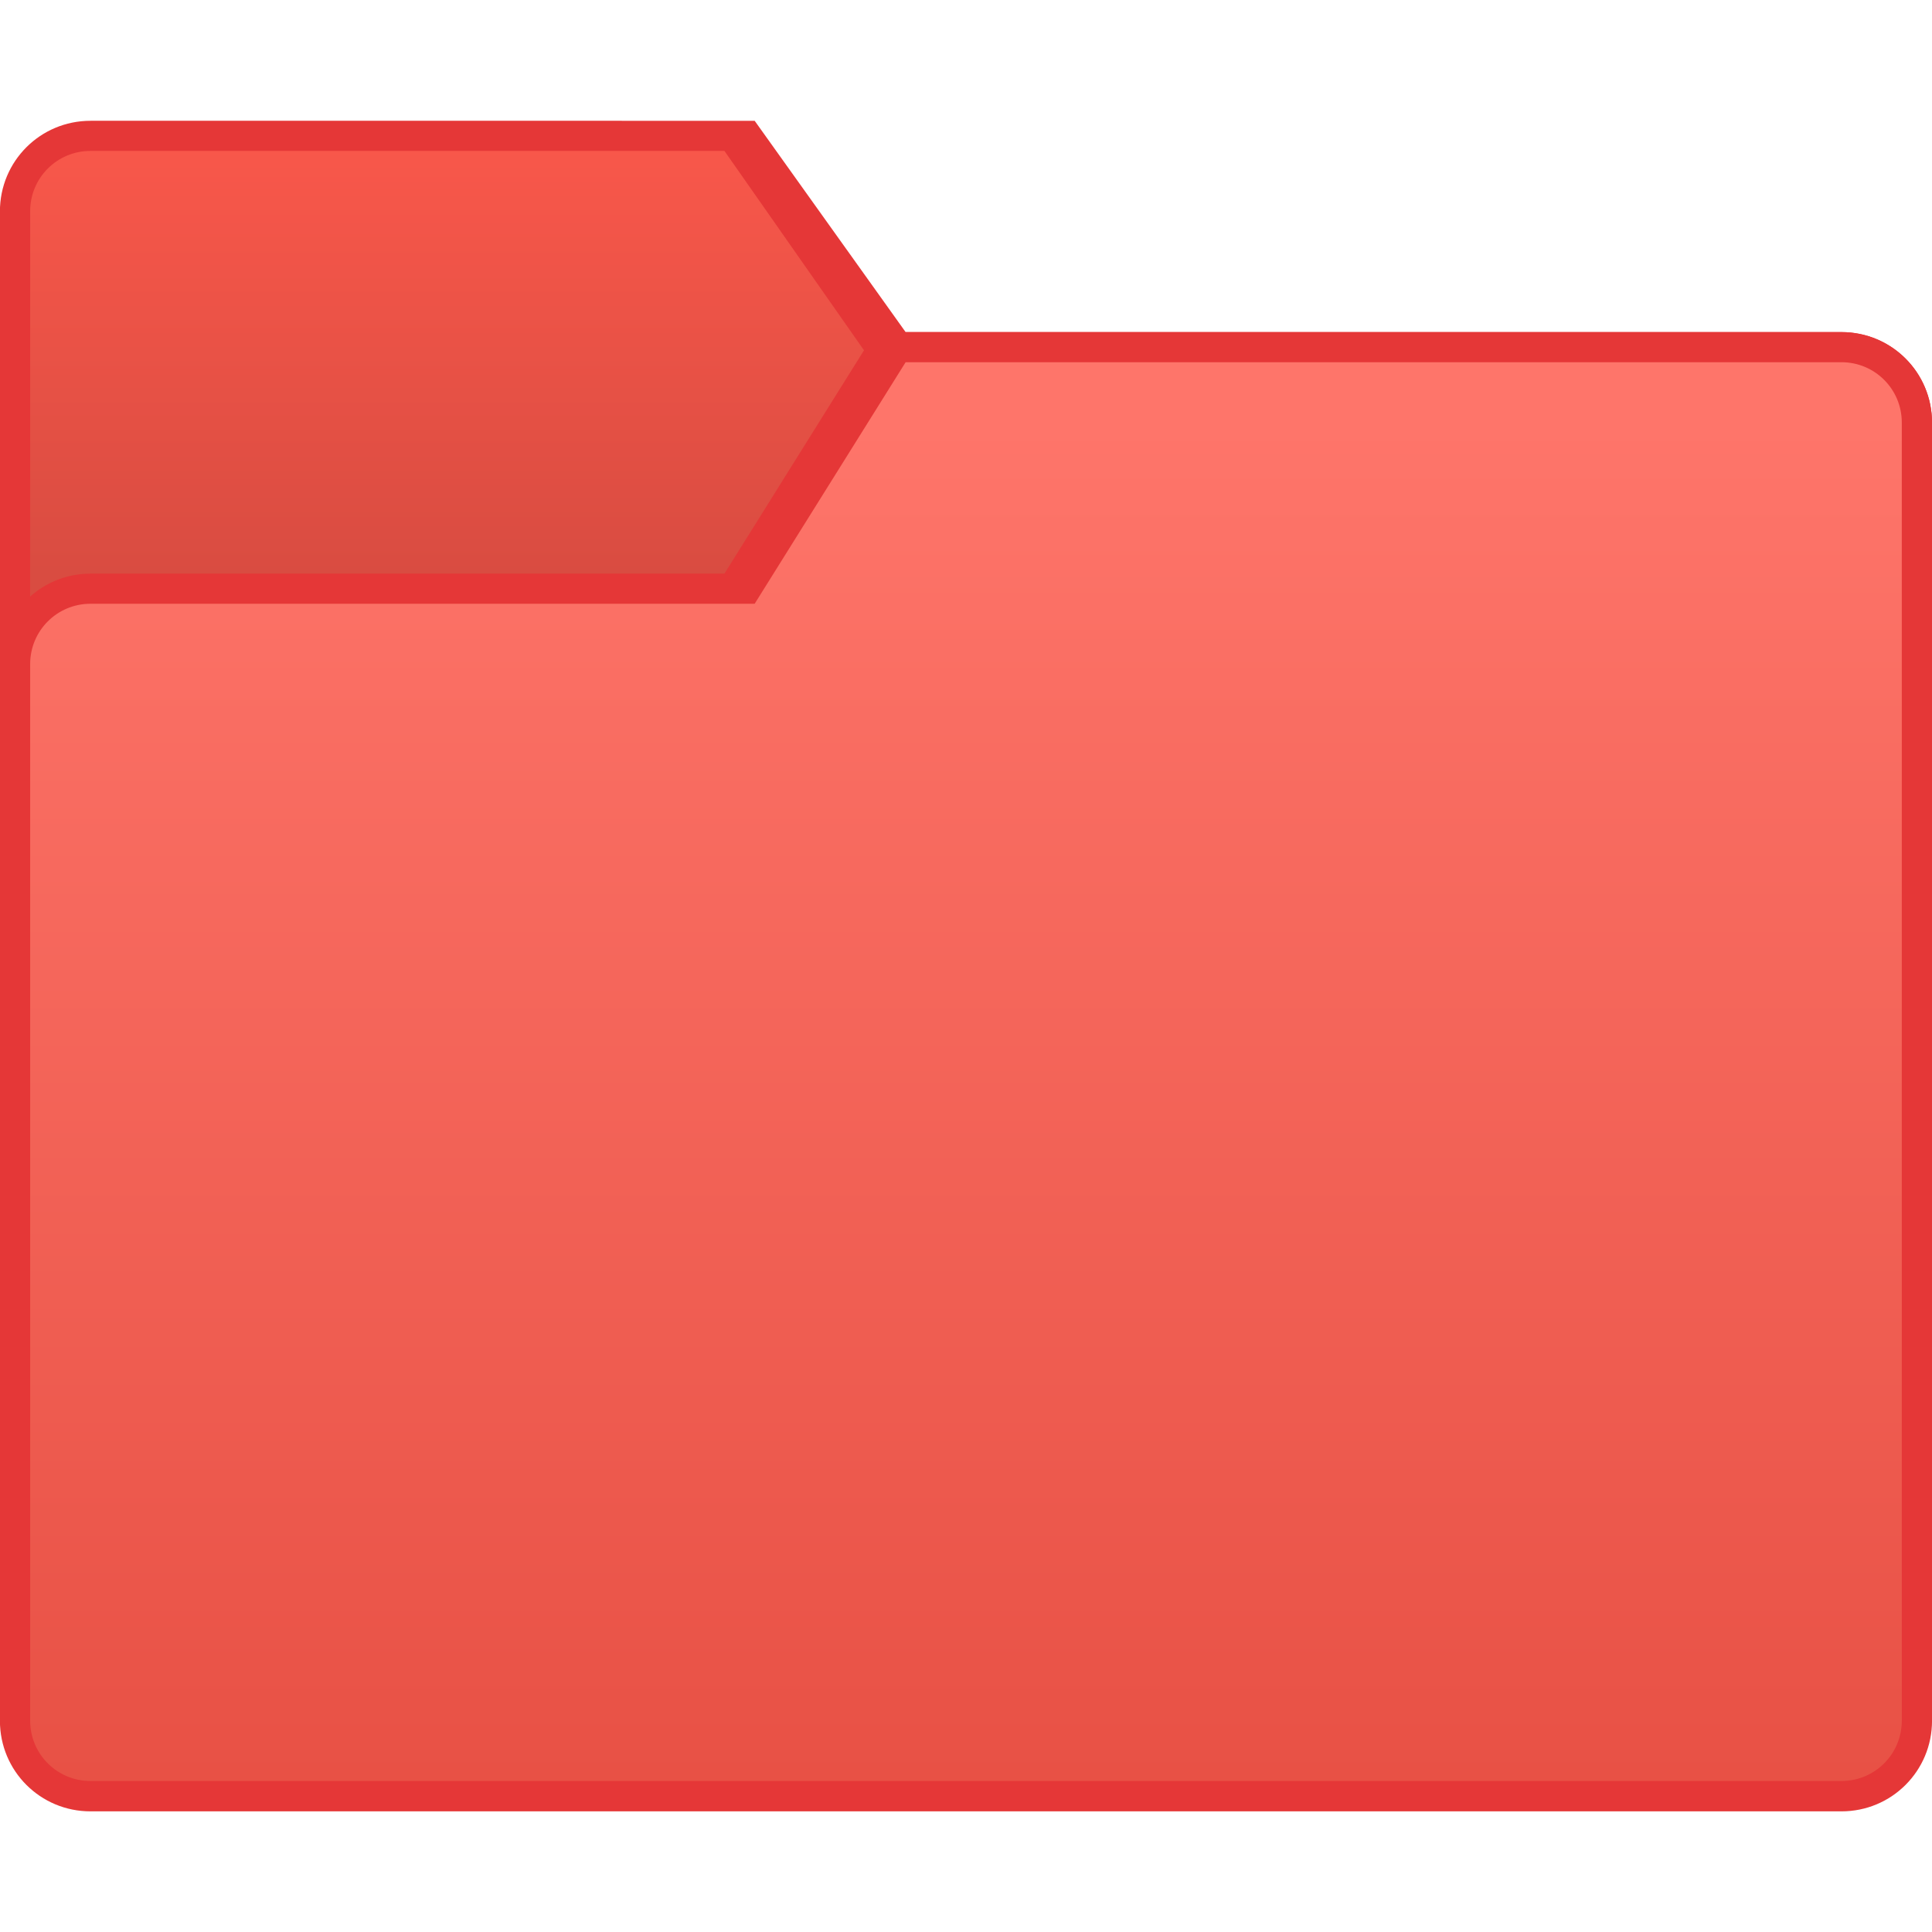
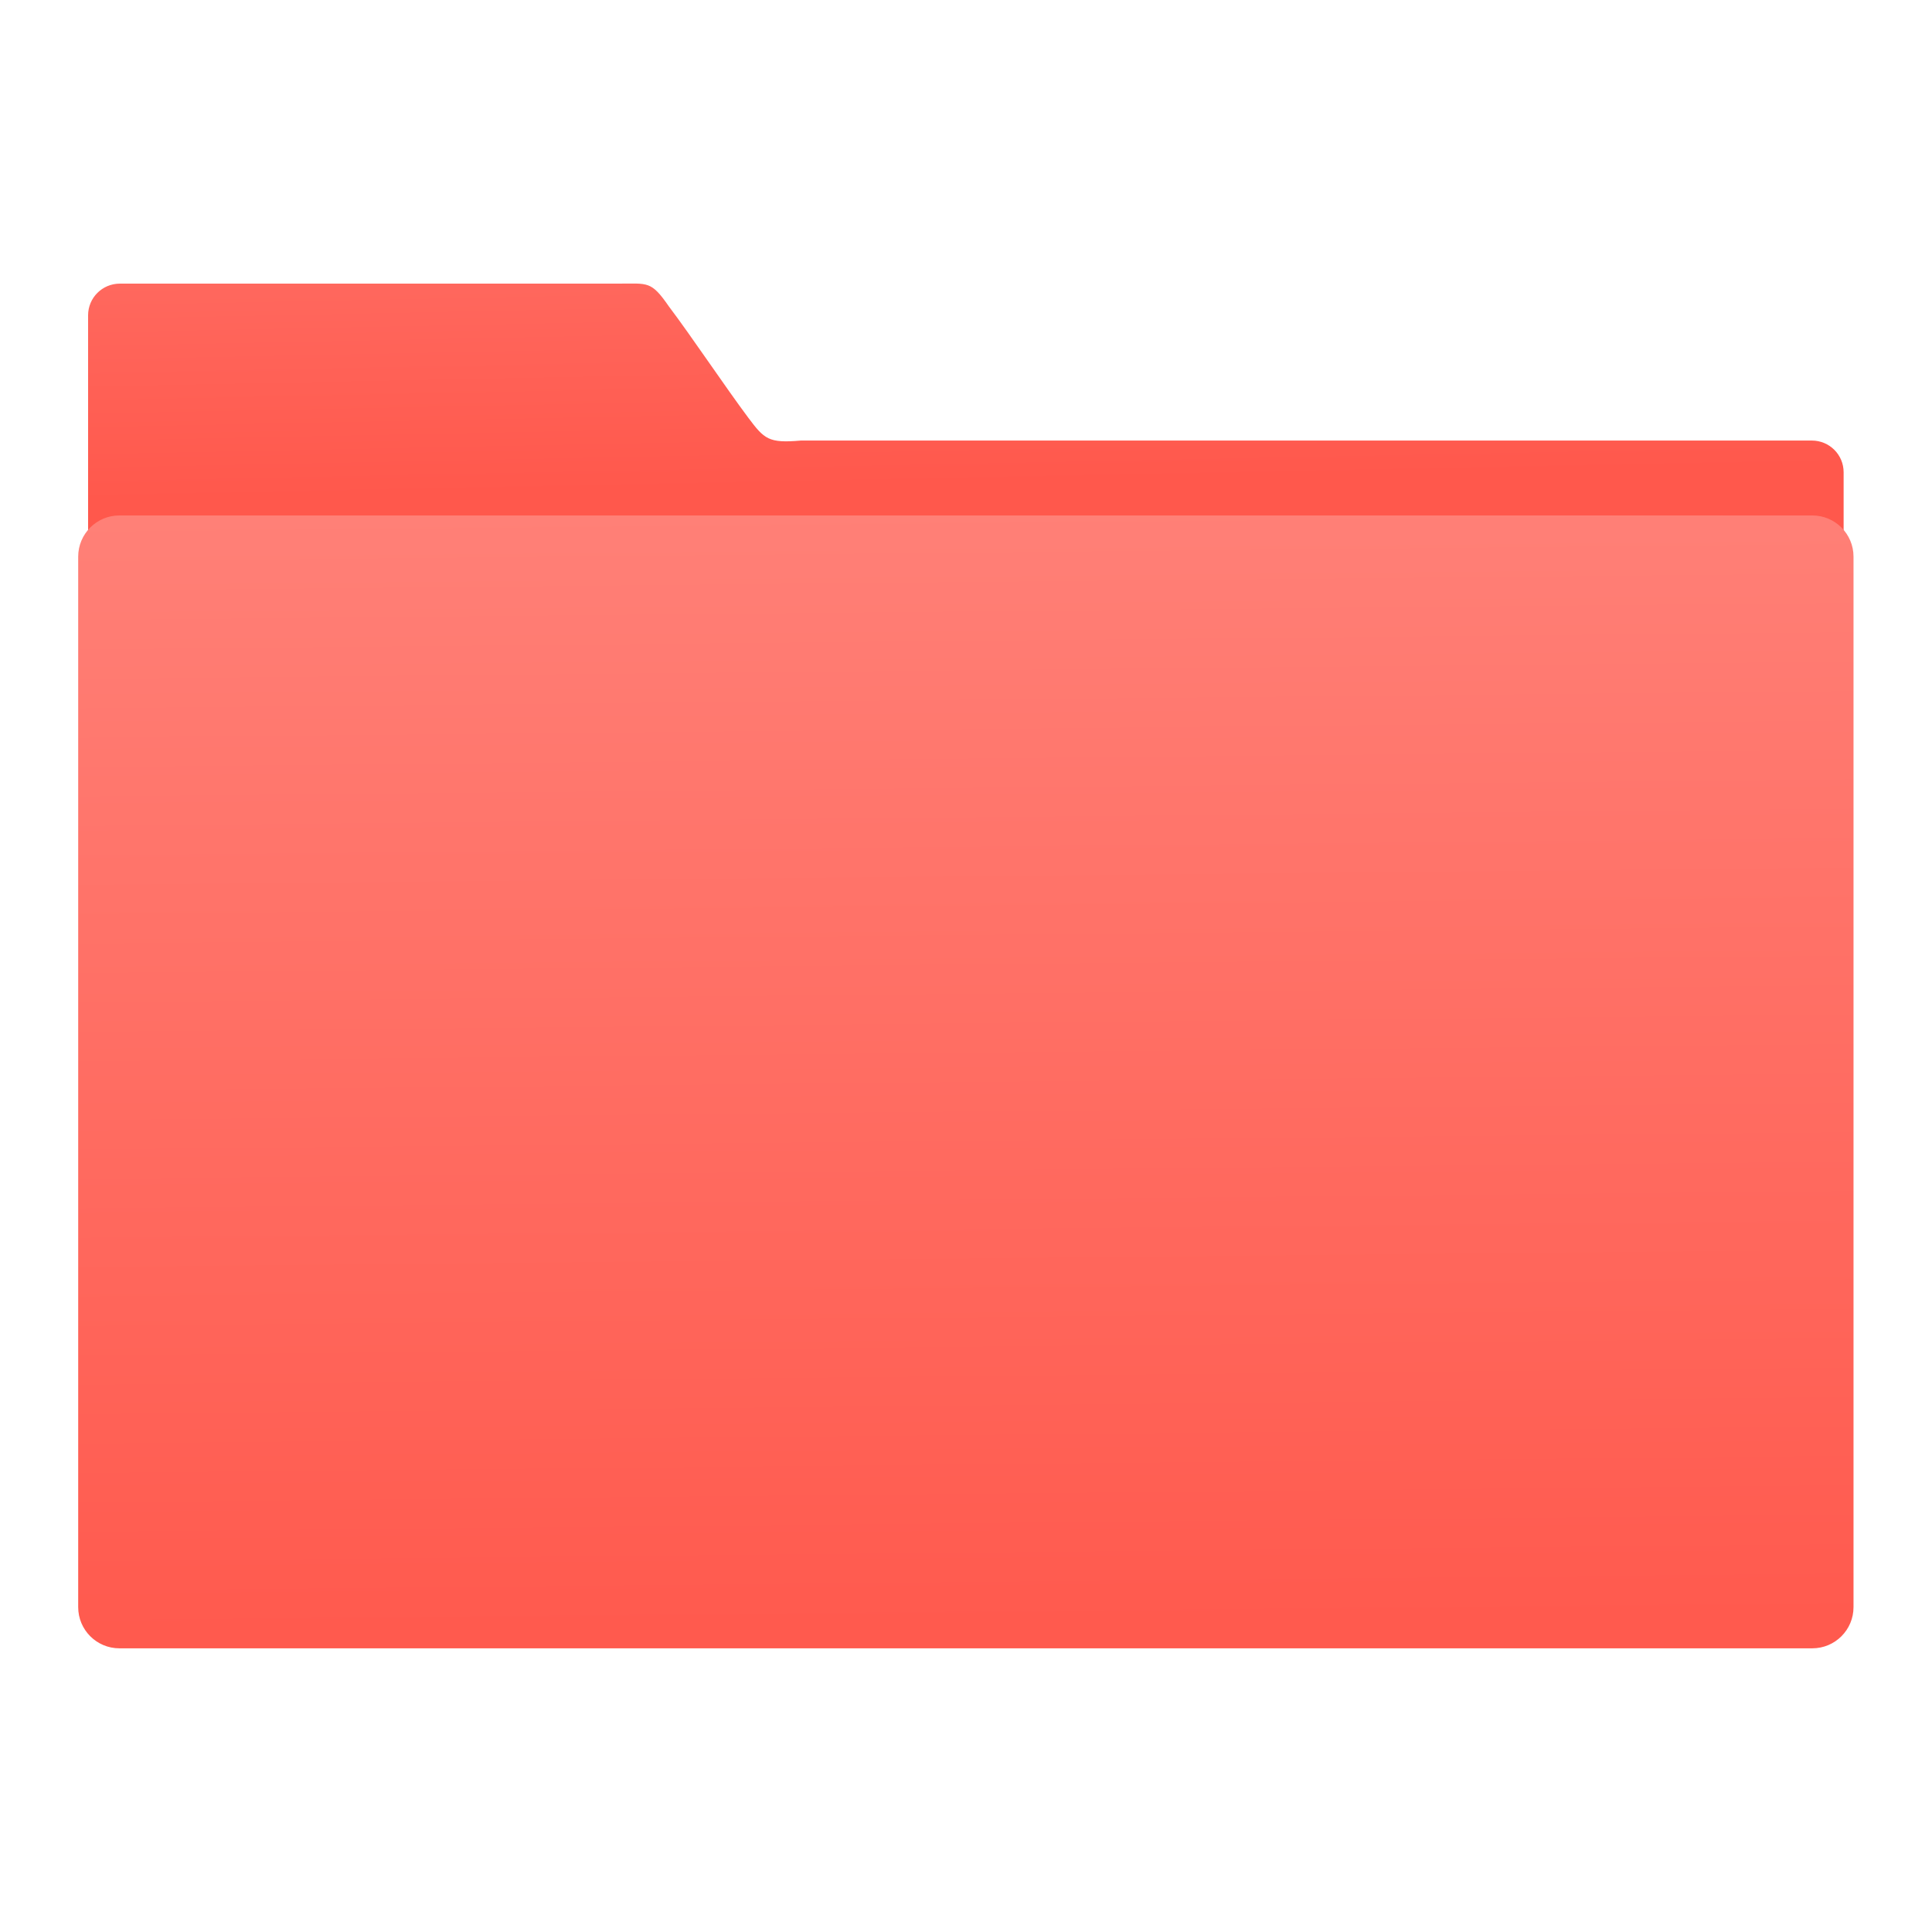
- <svg xmlns="http://www.w3.org/2000/svg" xmlns:xlink="http://www.w3.org/1999/xlink" width="64" height="64" viewBox="0 0 16.933 16.933" version="1.1" id="svg8">
-   <defs id="defs2">
-     <linearGradient gradientTransform="translate(-2.3052,3.374264)" xlink:href="#linearGradient10239-6" id="linearGradient4533" x1="1.83" y1="289.05" x2="1.83" y2="285.081" gradientUnits="userSpaceOnUse" />
-     <linearGradient id="linearGradient10239-6">
-       <stop style="stop-color:#d94c41;stop-opacity:1" offset="0" id="stop10235-1" />
-       <stop style="stop-color:#fa584b;stop-opacity:1" offset="1" id="stop10237-2" />
+ <svg xmlns="http://www.w3.org/2000/svg" viewBox="0 0 64 64">
+   <defs>
+     <linearGradient id="0" x1="59.44" y1="-23.305" x2="59.15" y2="-37.783" gradientUnits="userSpaceOnUse" gradientTransform="matrix(4.17478 0 0 4.16765-1066.12 447.73)">
+       <stop stop-color="#ff584c" />
+       <stop offset="1" stop-color="#ff695f" />
    </linearGradient>
-     <linearGradient gradientTransform="translate(-2.3052,3.374264)" xlink:href="#linearGradient10231-8" id="linearGradient4543" x1="8.444" y1="299.634" x2="8.444" y2="287.727" gradientUnits="userSpaceOnUse" />
-     <linearGradient id="linearGradient10231-8">
-       <stop style="stop-color:#e85145;stop-opacity:1" offset="0" id="stop10227-9" />
-       <stop style="stop-color:#fe756a;stop-opacity:1" offset="1" id="stop10229-7" />
+     <linearGradient gradientUnits="userSpaceOnUse" y2="354.29" x2="-704.05" y1="647.77" x1="-701.19" id="1">
+       <stop stop-color="#ff5a4e" />
+       <stop offset="1" stop-color="#ff8077" />
    </linearGradient>
  </defs>
-   <g id="layer1" transform="translate(0,-280.0666)">
-     <g id="g5296" transform="translate(3.121276,-7.330773)">
-       <path style="opacity:1;fill:#e53737;fill-opacity:1;stroke:none;stroke-width:0.265;stroke-opacity:1" d="m -2.328,288.456 5.821,2e-5 1.323,1.852 h 8.202 c 0.44,0 0.794,0.354 0.794,0.794 v 2.381 c 0,0.44 -0.354,0.794 -0.794,0.794 H -2.328 c -0.44,0 -0.794,-0.354 -0.794,-0.794 v -4.233 c 0,-0.44 0.354,-0.794 0.794,-0.794 z" id="rect9319-4" />
-       <path style="opacity:1;fill:url(#linearGradient4533);fill-opacity:1;stroke:none;stroke-width:0.265;stroke-opacity:1" d="m -2.328,288.72 5.556,10e-6 1.852,2.646 -1.323,1.852 h -6.085 c -0.293,0 -0.529,-0.236 -0.529,-0.529 v -3.44 c 0,-0.293 0.236,-0.529 0.529,-0.529 z" id="rect9322-9" />
-       <path style="opacity:1;fill:#e53737;fill-opacity:1;stroke:none;stroke-width:0.265;stroke-opacity:1" d="m -2.328,292.425 5.556,2e-5 1.323,-2.117 h 8.467 c 0.44,0 0.794,0.354 0.794,0.794 v 11.377 c 0,0.44 -0.354,0.794 -0.794,0.794 H -2.328 c -0.44,0 -0.794,-0.354 -0.794,-0.794 v -9.26 c 0,-0.44 0.354,-0.794 0.794,-0.794 z" id="rect9313-2" />
-       <path style="opacity:1;fill:url(#linearGradient4543);fill-opacity:1;stroke:none;stroke-width:0.265;stroke-opacity:1" d="m -2.328,292.689 5.821,10e-6 1.323,-2.117 8.202,-10e-6 c 0.293,0 0.529,0.236 0.529,0.529 v 11.377 c 0,0.293 -0.236,0.529 -0.529,0.529 H -2.328 c -0.293,0 -0.529,-0.236 -0.529,-0.529 v -9.26 c 0,-0.293 0.236,-0.529 0.529,-0.529 z" id="rect9315-0" />
-     </g>
-   </g>
+   <path transform="matrix(.12614 0 0 .12614 115.04-27.788)" d="m-880.52 294.78c-4.626 0-8.349 3.718-8.349 8.335v161.41l88.94.193 372.09.807v-121.2c0-4.618-3.724-8.335-8.35-8.335h-265.48c-8.51.751-9.607-.377-13.812-5.981-5.964-7.968-14.969-21.443-20.84-29.21-4.712-6.805-5.477-6.02-13.292-6.02z" fill="url(#0)" color="#000" />
+   <rect width="463.85" height="295.13" x="-890.28" y="356.85" transform="matrix(.12614 0 0 .12614 115.04-27.788)" fill="url(#1)" stroke="url(#1)" stroke-width="2.378" rx="9.63" />
</svg>
